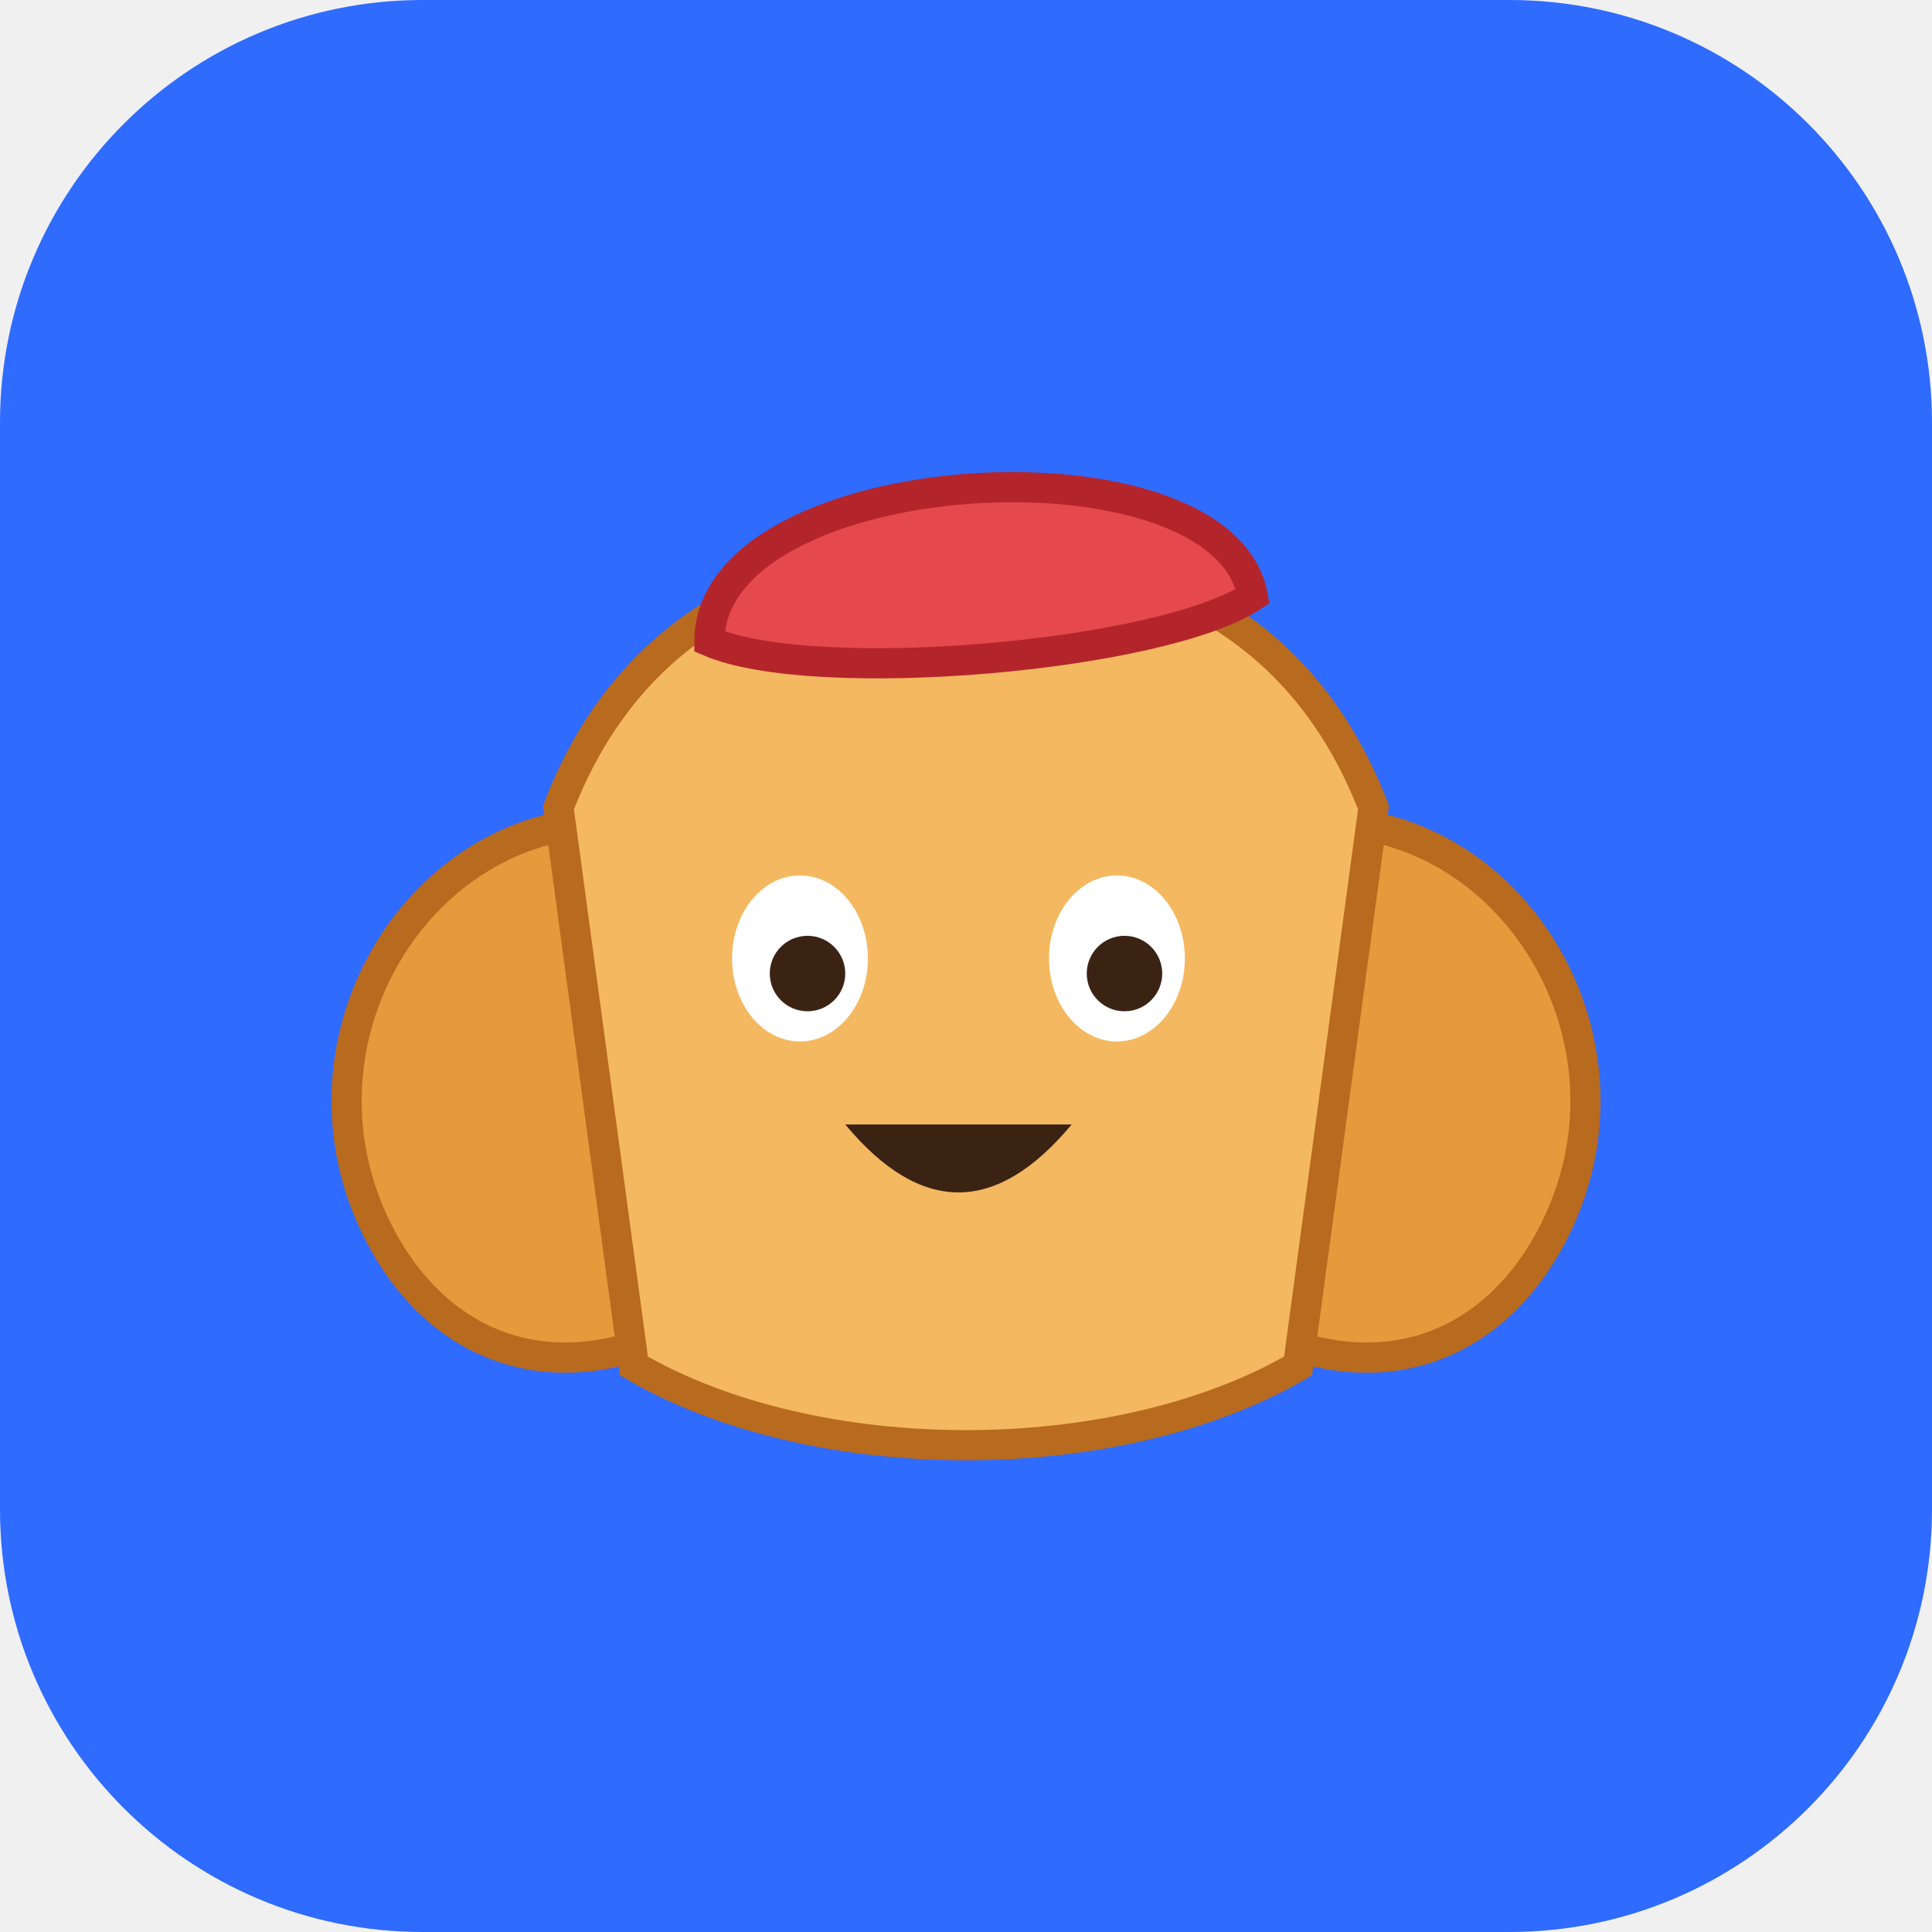
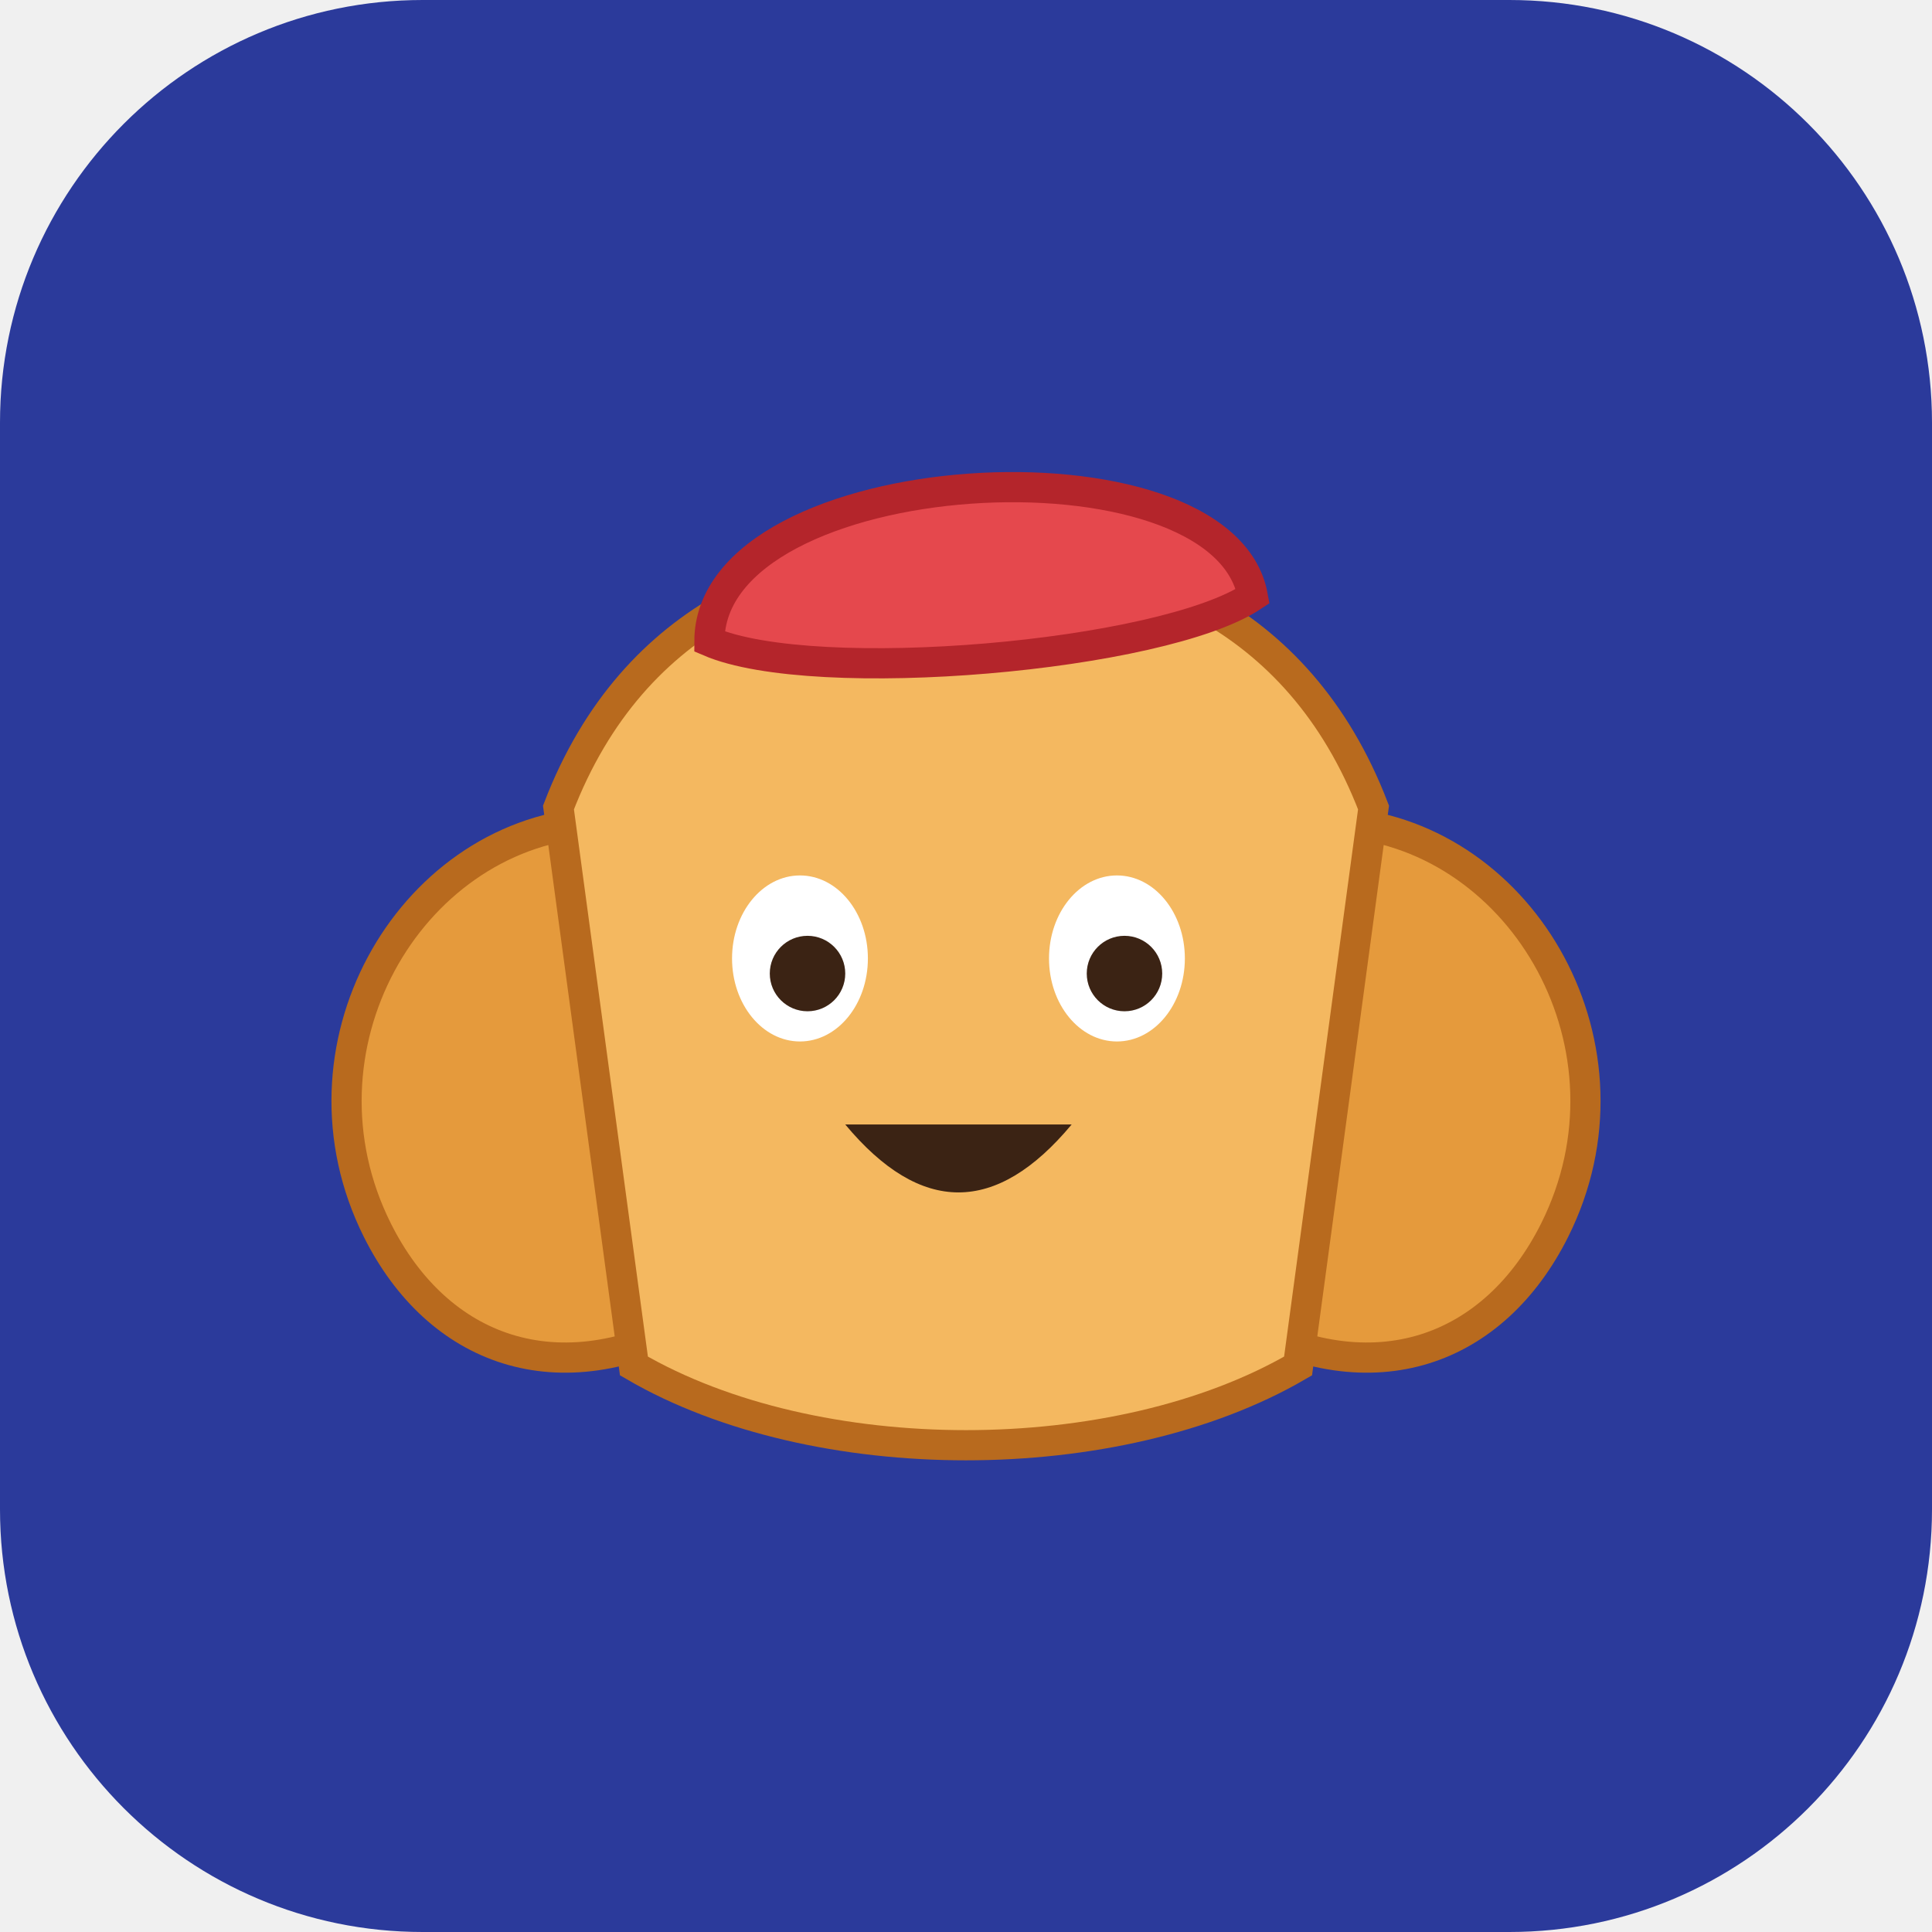
<svg xmlns="http://www.w3.org/2000/svg" viewBox="0 0 512 512">
-   <rect width="512" height="512" rx="112" fill="#2F6BFF" />
+   <rect width="512" height="512" rx="112" fill="#2B3A9B" />
  <g transform="translate(56 70) scale(2)">
    <path d="M22 128 C10 104 26 76 50 74 L64 140 C46 150 30 144 22 128 Z" fill="#E59A3C" stroke="#B86A1E" stroke-width="4" />
    <path d="M178 128 C190 104 174 76 150 74 L136 140 C154 150 170 144 178 128 Z" fill="#E59A3C" stroke="#B86A1E" stroke-width="4" />
    <path d="M46 72 C56 46 78 38 100 38 C122 38 144 46 154 72 L144 146 C120 160 80 160 56 146 Z" fill="#F4B860" stroke="#B86A1E" stroke-width="4" />
    <ellipse cx="78" cy="92" rx="9" ry="11" fill="#fff" />
    <ellipse cx="120" cy="92" rx="9" ry="11" fill="#fff" />
    <circle cx="79" cy="94" r="5" fill="#3B2314" />
    <circle cx="121" cy="94" r="5" fill="#3B2314" />
    <path d="M84 114 q15 18 30 0 z" fill="#3B2314" />
    <path d="M66 50 C66 26 134 22 138 44 C126 52 80 56 66 50 Z" fill="#E5484D" stroke="#B4252B" stroke-width="4" />
  </g>
</svg>
